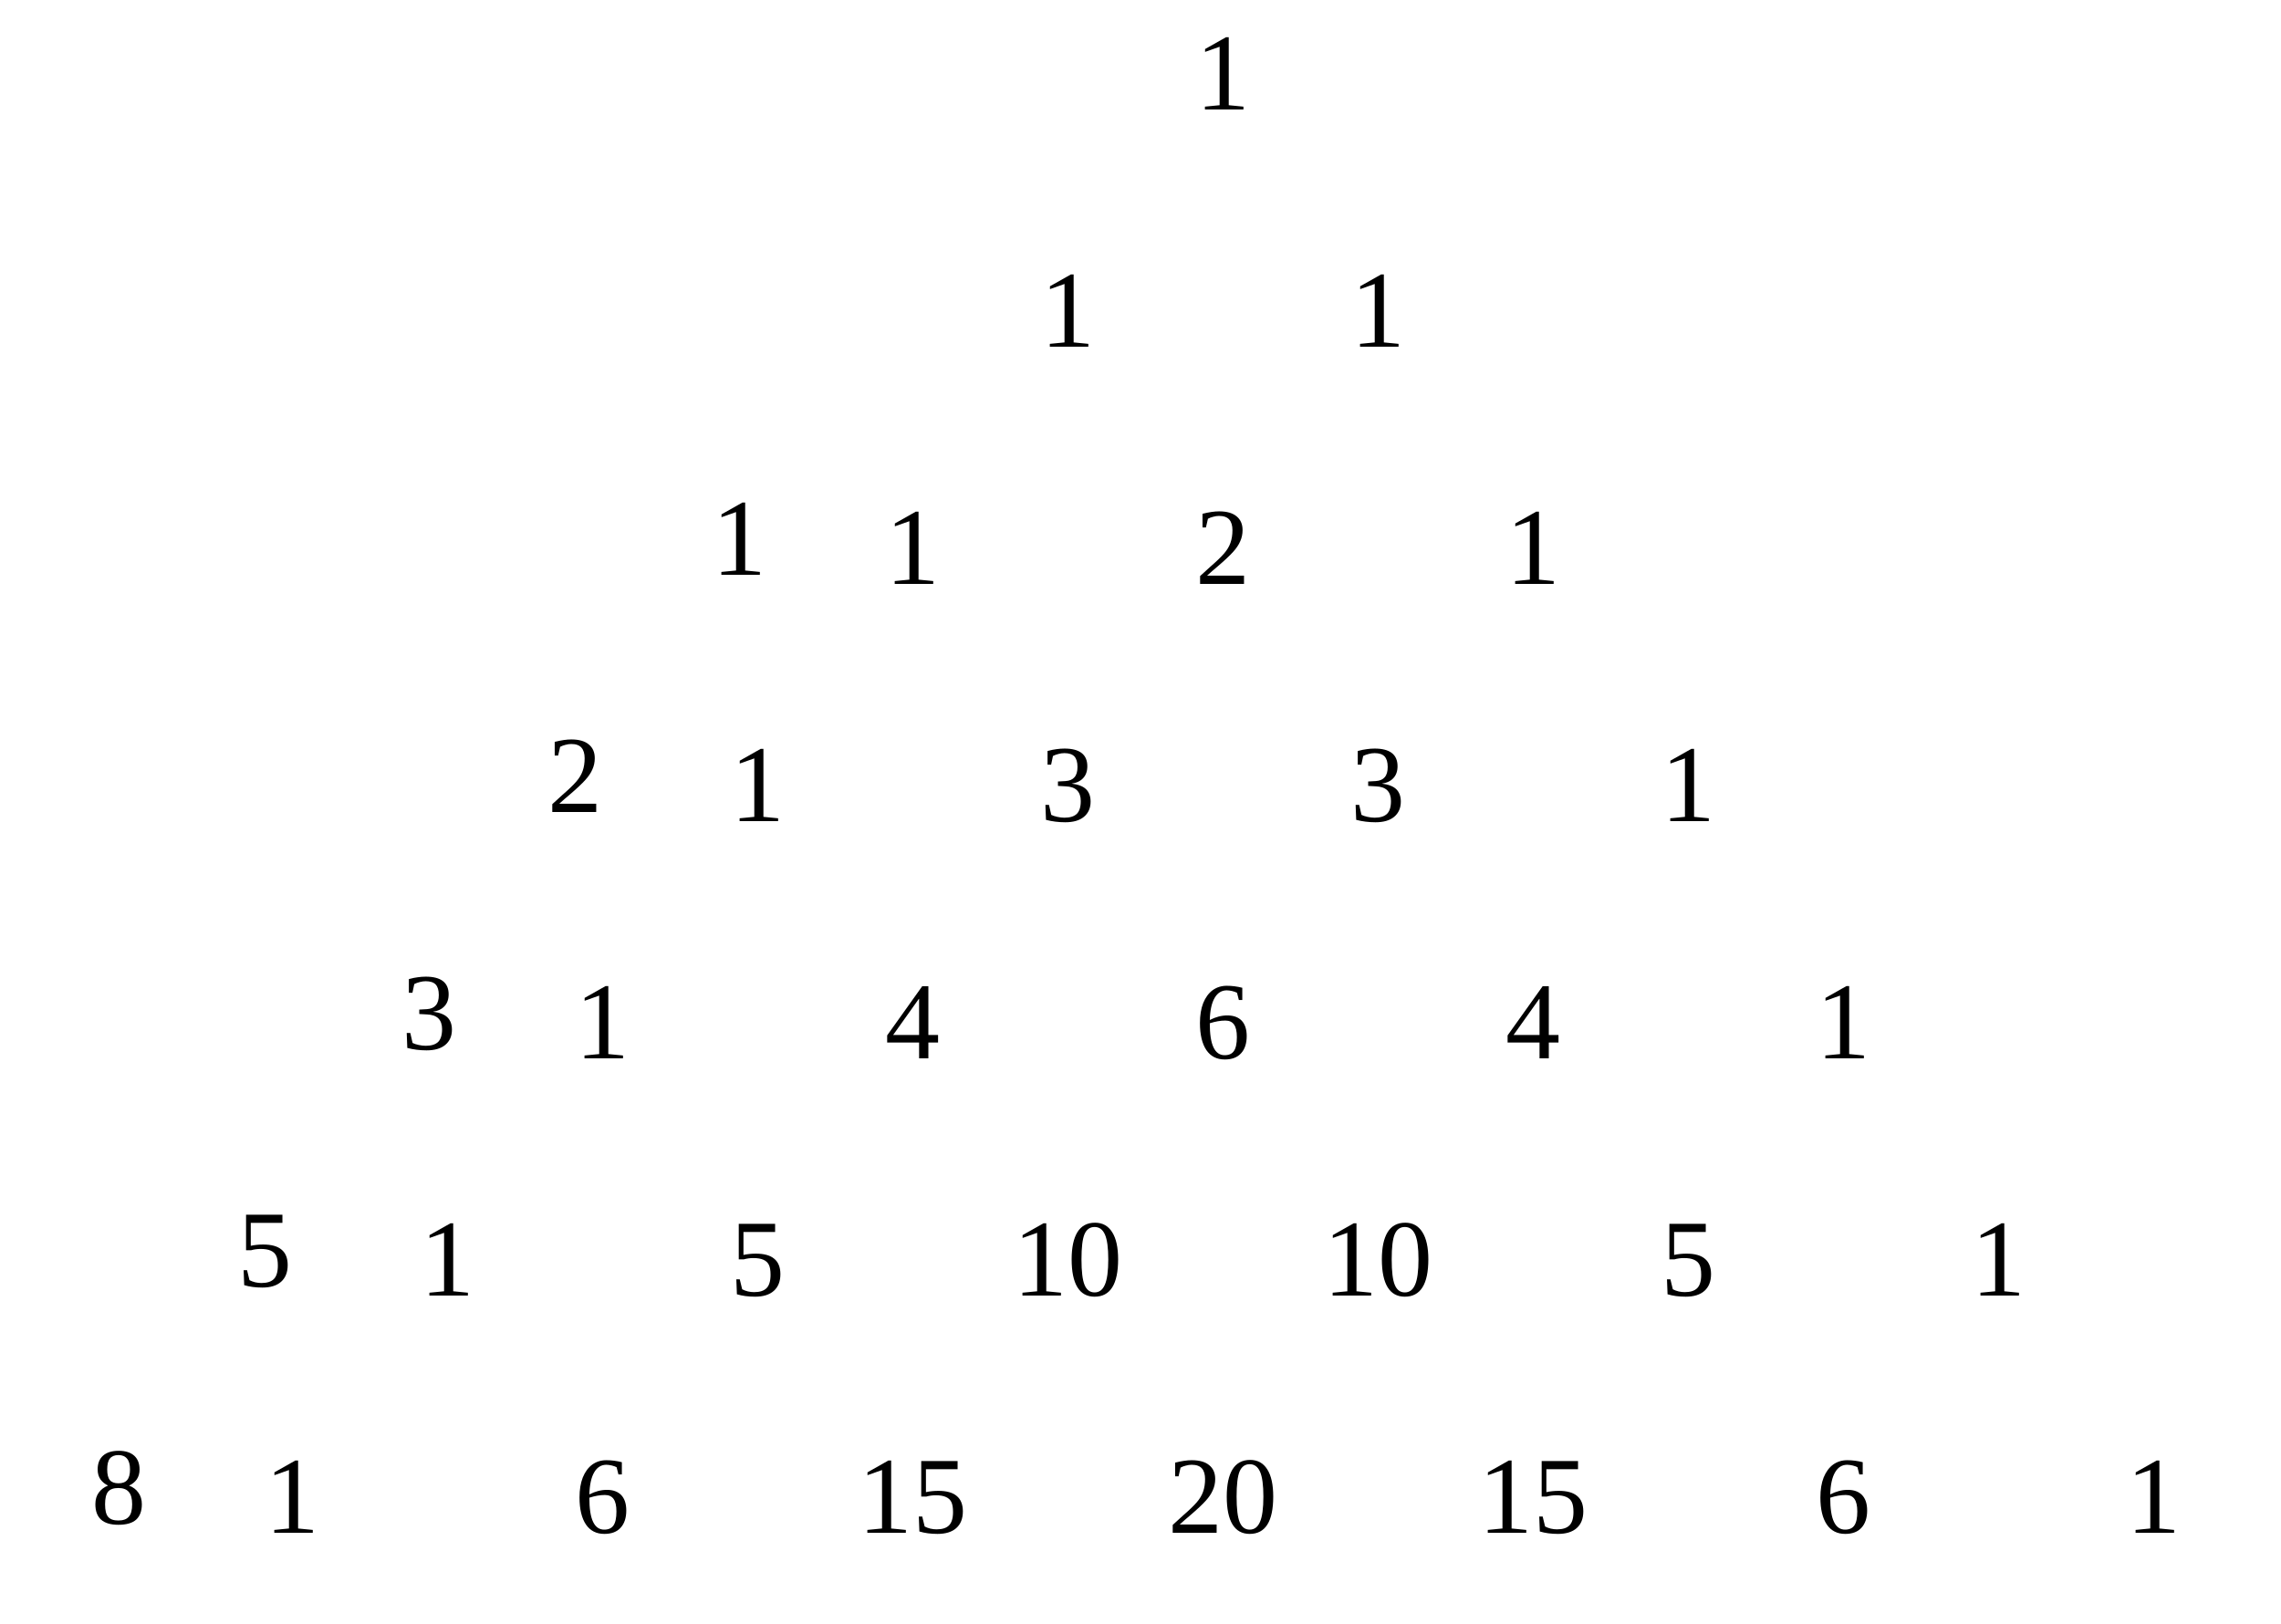
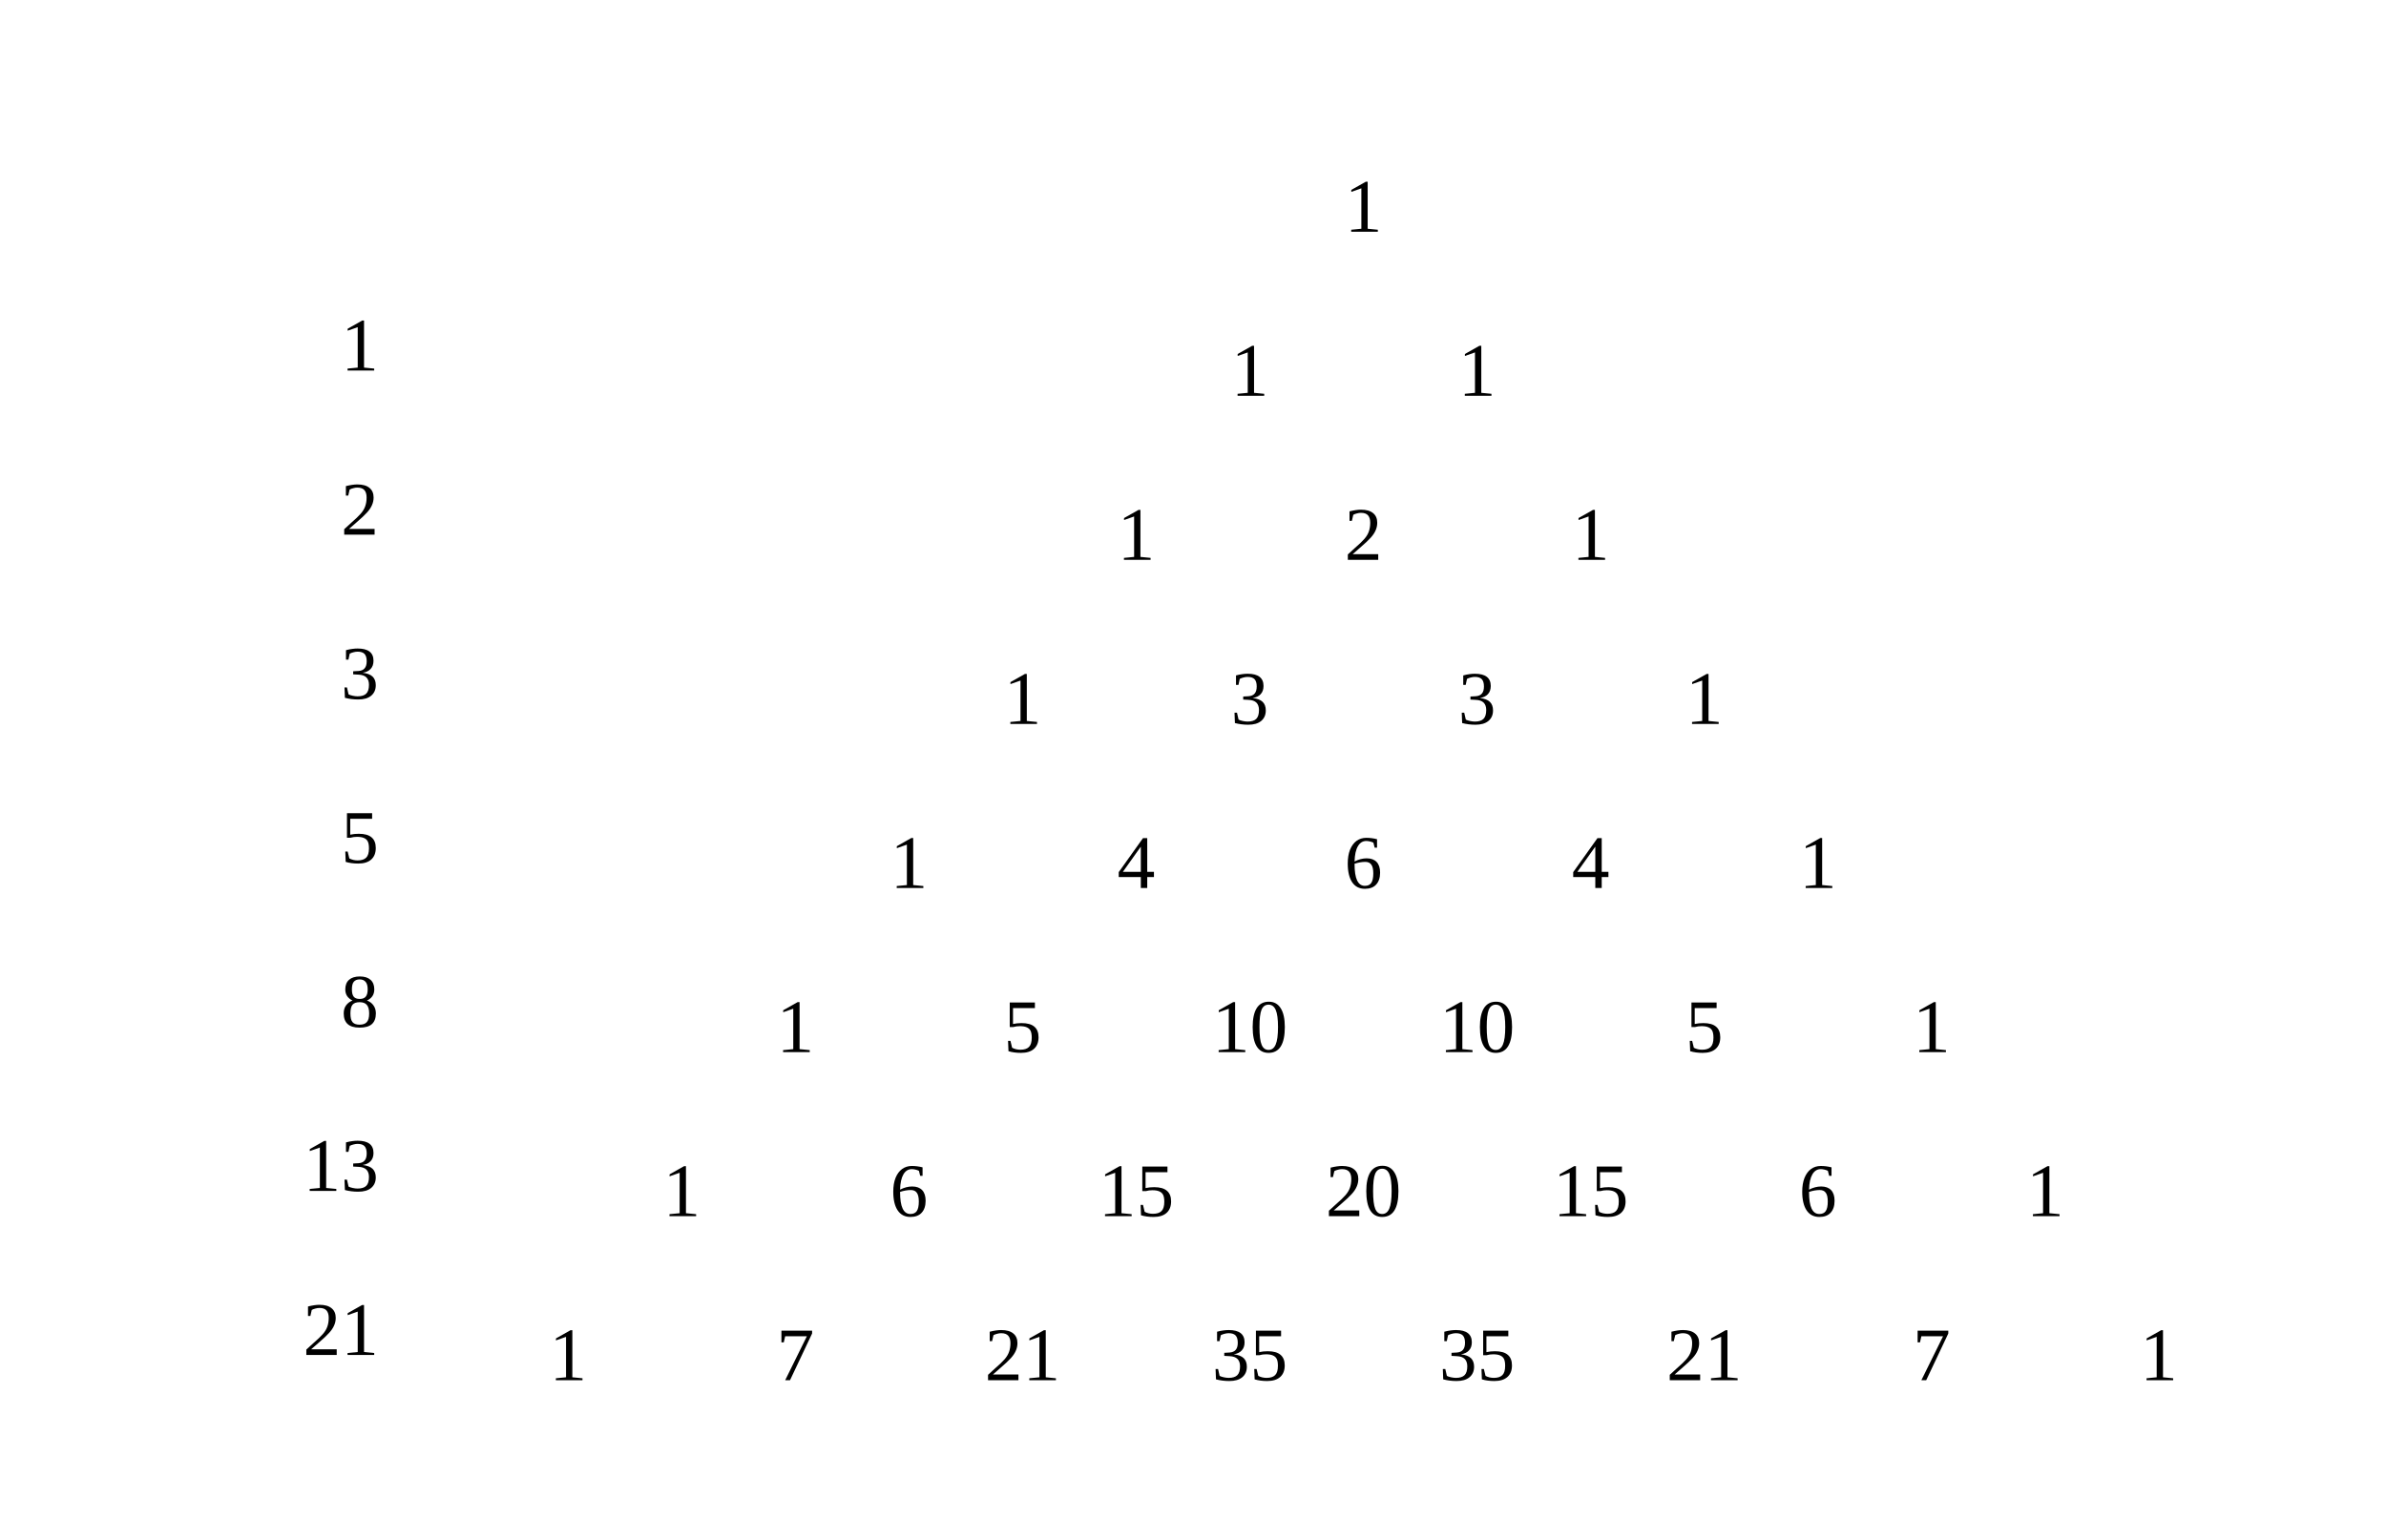
- <svg viewBox="14 22 250 178" role="img" aria-label="Треугольник Паскаля из семи строк; пять восходящих диагоналей отмечены пунктиром, у начала каждой стоит сумма её чисел: один, два, три, пять, восемь">
-   <line class="s-dash" x1="110" y1="77" x2="160" y2="51" />
-   <text class="s-txt-m" x="98" y="85" text-anchor="end">1</text>
-   <line class="s-dash" x1="92" y1="103" x2="194" y2="51" />
-   <text class="s-txt-m" x="80" y="111" text-anchor="end">2</text>
-   <line class="s-dash" x1="76" y1="129" x2="178" y2="77" />
-   <text class="s-txt-m" x="64" y="137" text-anchor="end">3</text>
-   <line class="s-dash" x1="58" y1="155" x2="212" y2="77" />
-   <text class="s-txt-m" x="46" y="163" text-anchor="end">5</text>
-   <line class="s-dash" x1="42" y1="181" x2="194" y2="103" />
-   <text class="s-txt-m" x="30" y="189" text-anchor="end">8</text>
-   <text class="s-txt" x="148" y="34" text-anchor="middle">1</text>
-   <text class="s-txt" x="131" y="60" text-anchor="middle">1</text>
-   <text class="s-txt" x="165" y="60" text-anchor="middle">1</text>
-   <text class="s-txt" x="114" y="86" text-anchor="middle">1</text>
-   <text class="s-txt" x="148" y="86" text-anchor="middle">2</text>
-   <text class="s-txt" x="182" y="86" text-anchor="middle">1</text>
-   <text class="s-txt" x="97" y="112" text-anchor="middle">1</text>
-   <text class="s-txt" x="131" y="112" text-anchor="middle">3</text>
-   <text class="s-txt" x="165" y="112" text-anchor="middle">3</text>
-   <text class="s-txt" x="199" y="112" text-anchor="middle">1</text>
-   <text class="s-txt" x="80" y="138" text-anchor="middle">1</text>
-   <text class="s-txt" x="114" y="138" text-anchor="middle">4</text>
-   <text class="s-txt" x="148" y="138" text-anchor="middle">6</text>
-   <text class="s-txt" x="182" y="138" text-anchor="middle">4</text>
-   <text class="s-txt" x="216" y="138" text-anchor="middle">1</text>
-   <text class="s-txt" x="63" y="164" text-anchor="middle">1</text>
-   <text class="s-txt" x="97" y="164" text-anchor="middle">5</text>
-   <text class="s-txt" x="131" y="164" text-anchor="middle">10</text>
-   <text class="s-txt" x="165" y="164" text-anchor="middle">10</text>
-   <text class="s-txt" x="199" y="164" text-anchor="middle">5</text>
-   <text class="s-txt" x="233" y="164" text-anchor="middle">1</text>
-   <text class="s-txt" x="46" y="190" text-anchor="middle">1</text>
-   <text class="s-txt" x="80" y="190" text-anchor="middle">6</text>
-   <text class="s-txt" x="114" y="190" text-anchor="middle">15</text>
-   <text class="s-txt" x="148" y="190" text-anchor="middle">20</text>
-   <text class="s-txt" x="182" y="190" text-anchor="middle">15</text>
-   <text class="s-txt" x="216" y="190" text-anchor="middle">6</text>
-   <text class="s-txt" x="250" y="190" text-anchor="middle">1</text>
+ <svg viewBox="0 0 378 244" preserveAspectRatio="xMidYMid meet" role="img" aria-label="Треугольник Паскаля; пунктиром отчерчены восходящие диагонали, слева у каждой стоит сумма её чисел">
+   <line class="s-dash" x1="185.76" y1="47.72" x2="210.24" y2="47.72" />
+   <text class="s-txt-m" x="60" y="58.72" text-anchor="end">1</text>
+   <line class="s-dash" x1="167.76" y1="73.72" x2="246.24" y2="47.72" />
+   <text class="s-txt-m" x="60" y="84.72" text-anchor="end">2</text>
+   <line class="s-dash" x1="149.76" y1="99.72" x2="228.24" y2="73.72" />
+   <text class="s-txt-m" x="60" y="110.72" text-anchor="end">3</text>
+   <line class="s-dash" x1="131.76" y1="125.72" x2="264.24" y2="73.72" />
+   <text class="s-txt-m" x="60" y="136.72" text-anchor="end">5</text>
+   <line class="s-dash" x1="113.76" y1="151.72" x2="246.24" y2="99.72" />
+   <text class="s-txt-m" x="60" y="162.72" text-anchor="end">8</text>
+   <line class="s-dash" x1="95.76" y1="177.72" x2="282.24" y2="99.72" />
+   <text class="s-txt-m" x="60" y="188.72" text-anchor="end">13</text>
+   <line class="s-dash" x1="77.76" y1="203.72" x2="264.24" y2="125.72" />
+   <text class="s-txt-m" x="60" y="214.72" text-anchor="end">21</text>
+   <text class="s-txt" x="216" y="36.72" text-anchor="middle">1</text>
+   <text class="s-txt" x="198" y="62.72" text-anchor="middle">1</text>
+   <text class="s-txt" x="234" y="62.72" text-anchor="middle">1</text>
+   <text class="s-txt" x="180" y="88.72" text-anchor="middle">1</text>
+   <text class="s-txt" x="216" y="88.72" text-anchor="middle">2</text>
+   <text class="s-txt" x="252" y="88.72" text-anchor="middle">1</text>
+   <text class="s-txt" x="162" y="114.72" text-anchor="middle">1</text>
+   <text class="s-txt" x="198" y="114.72" text-anchor="middle">3</text>
+   <text class="s-txt" x="234" y="114.72" text-anchor="middle">3</text>
+   <text class="s-txt" x="270" y="114.72" text-anchor="middle">1</text>
+   <text class="s-txt" x="144" y="140.72" text-anchor="middle">1</text>
+   <text class="s-txt" x="180" y="140.72" text-anchor="middle">4</text>
+   <text class="s-txt" x="216" y="140.72" text-anchor="middle">6</text>
+   <text class="s-txt" x="252" y="140.72" text-anchor="middle">4</text>
+   <text class="s-txt" x="288" y="140.72" text-anchor="middle">1</text>
+   <text class="s-txt" x="126" y="166.72" text-anchor="middle">1</text>
+   <text class="s-txt" x="162" y="166.72" text-anchor="middle">5</text>
+   <text class="s-txt" x="198" y="166.72" text-anchor="middle">10</text>
+   <text class="s-txt" x="234" y="166.72" text-anchor="middle">10</text>
+   <text class="s-txt" x="270" y="166.72" text-anchor="middle">5</text>
+   <text class="s-txt" x="306" y="166.72" text-anchor="middle">1</text>
+   <text class="s-txt" x="108" y="192.72" text-anchor="middle">1</text>
+   <text class="s-txt" x="144" y="192.72" text-anchor="middle">6</text>
+   <text class="s-txt" x="180" y="192.72" text-anchor="middle">15</text>
+   <text class="s-txt" x="216" y="192.72" text-anchor="middle">20</text>
+   <text class="s-txt" x="252" y="192.72" text-anchor="middle">15</text>
+   <text class="s-txt" x="288" y="192.72" text-anchor="middle">6</text>
+   <text class="s-txt" x="324" y="192.72" text-anchor="middle">1</text>
+   <text class="s-txt" x="90" y="218.72" text-anchor="middle">1</text>
+   <text class="s-txt" x="126" y="218.72" text-anchor="middle">7</text>
+   <text class="s-txt" x="162" y="218.72" text-anchor="middle">21</text>
+   <text class="s-txt" x="198" y="218.72" text-anchor="middle">35</text>
+   <text class="s-txt" x="234" y="218.72" text-anchor="middle">35</text>
+   <text class="s-txt" x="270" y="218.72" text-anchor="middle">21</text>
+   <text class="s-txt" x="306" y="218.72" text-anchor="middle">7</text>
+   <text class="s-txt" x="342" y="218.72" text-anchor="middle">1</text>
</svg>
